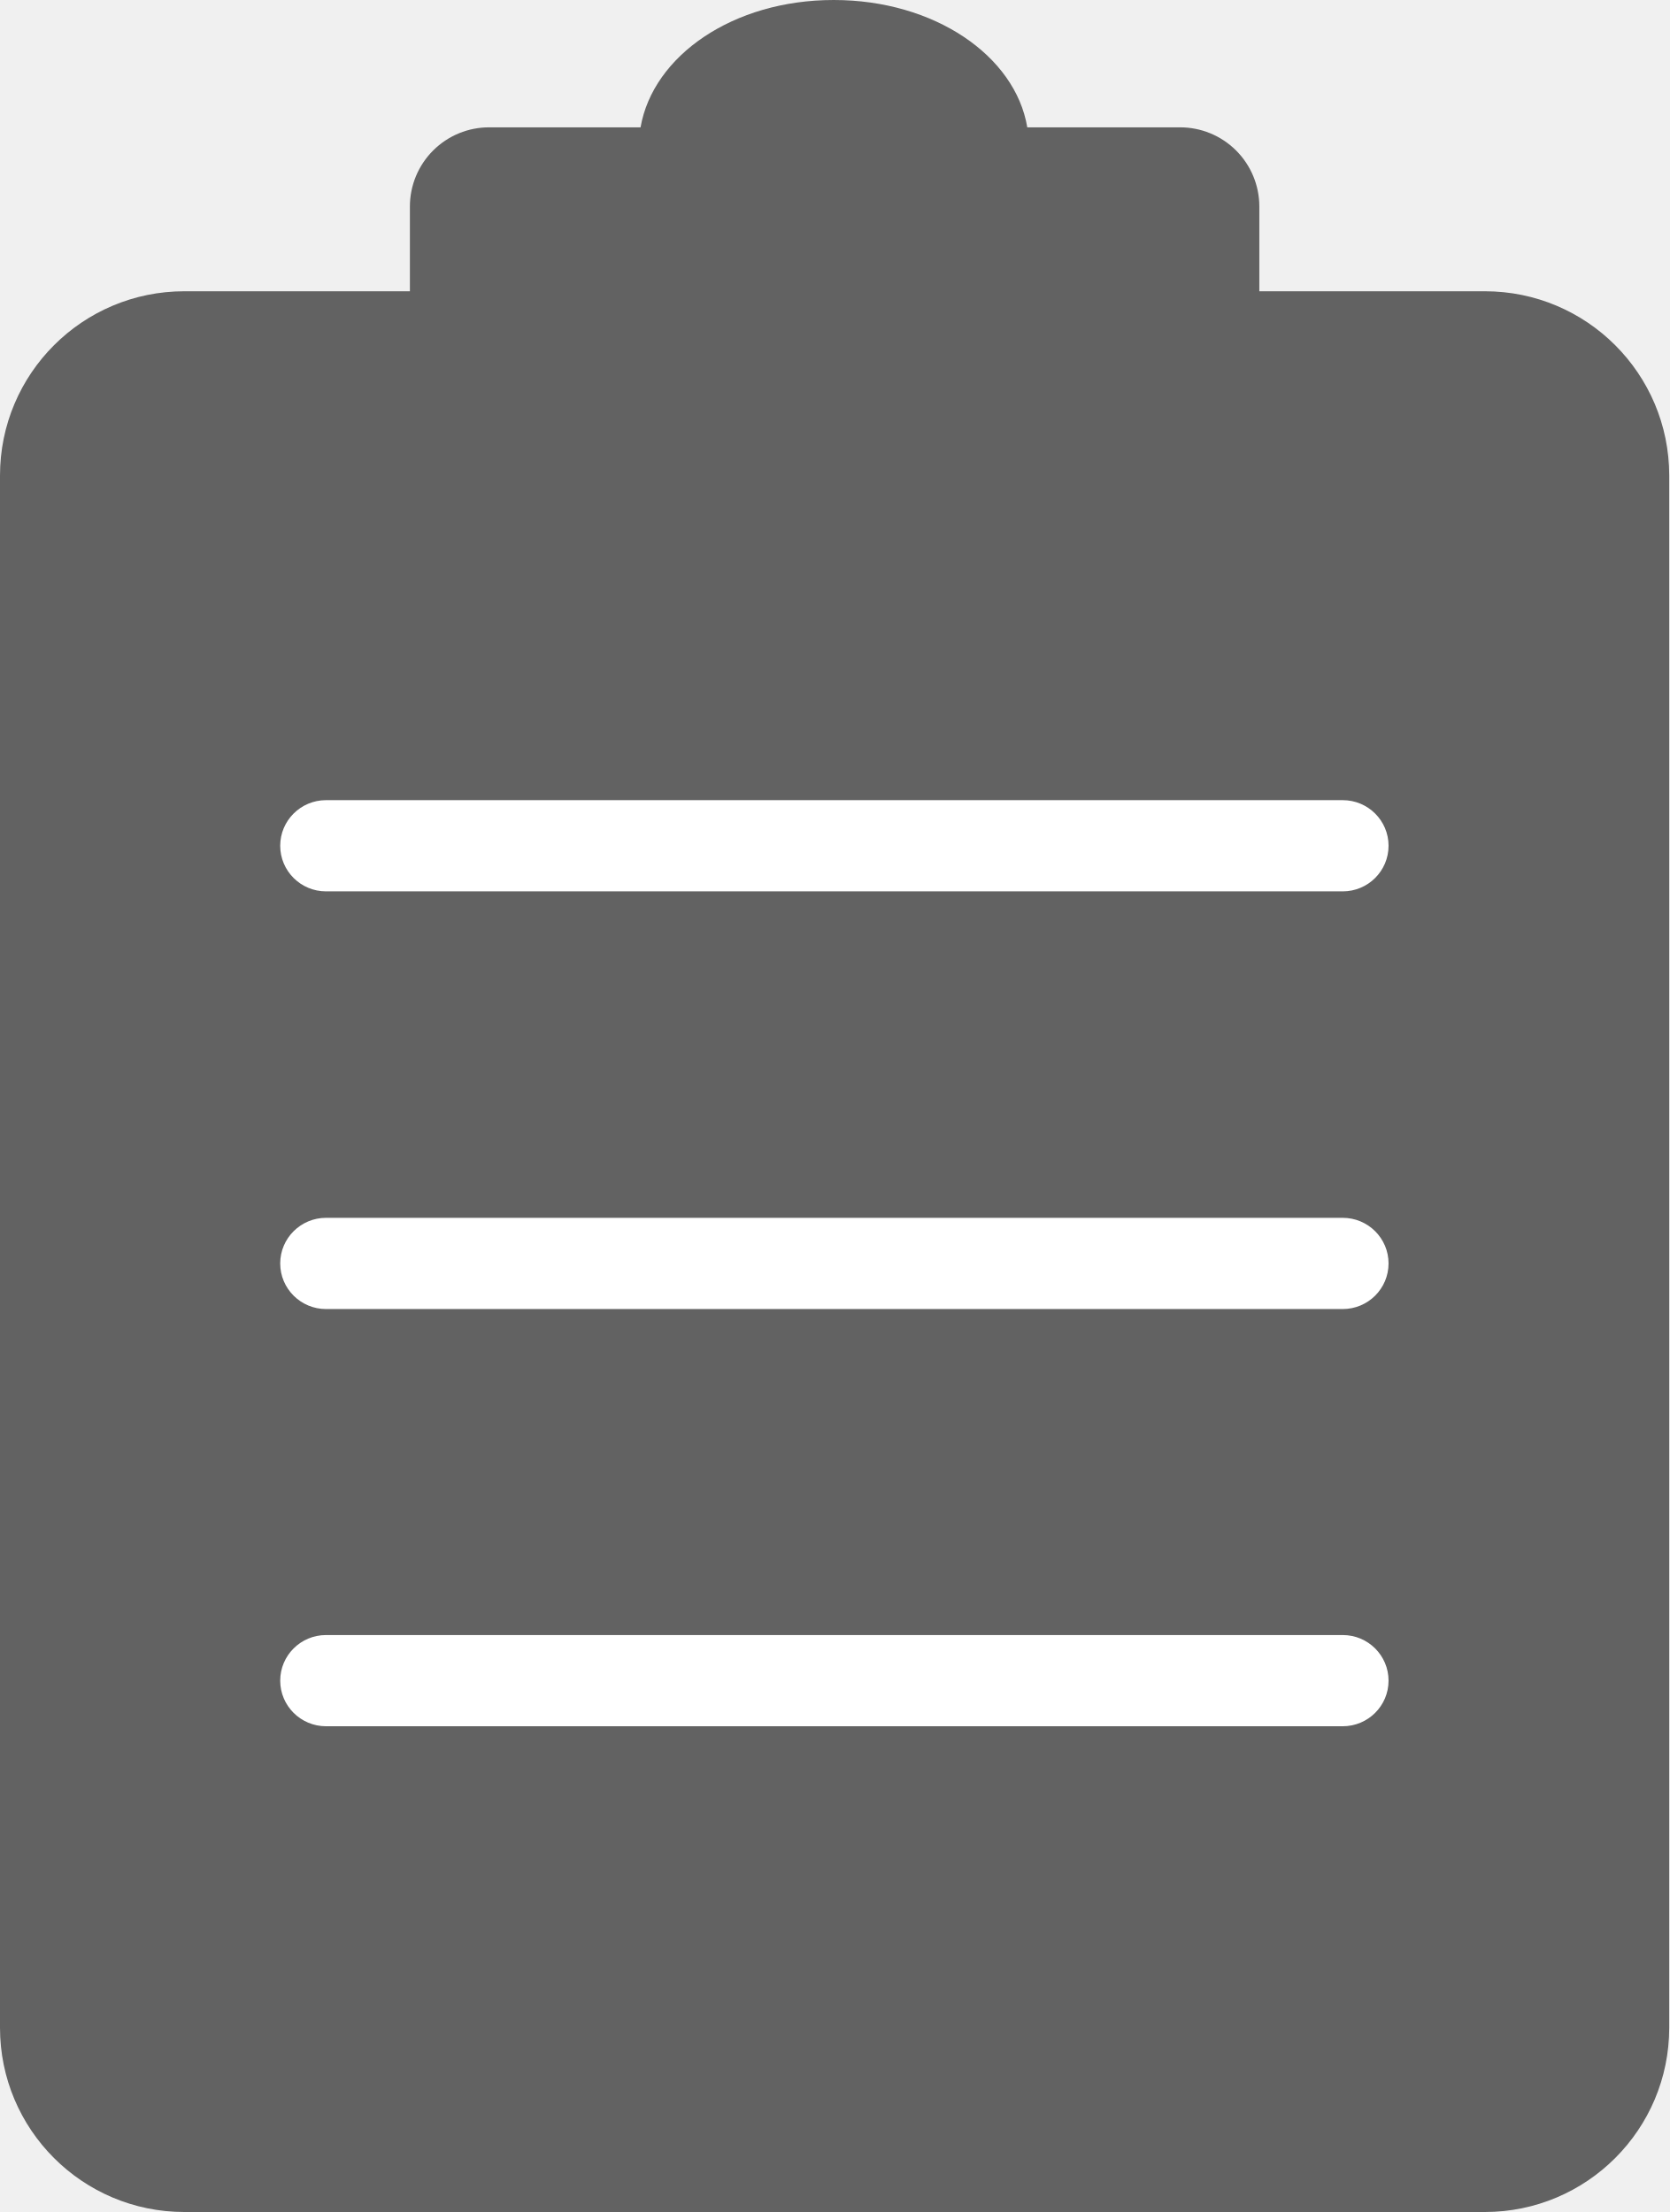
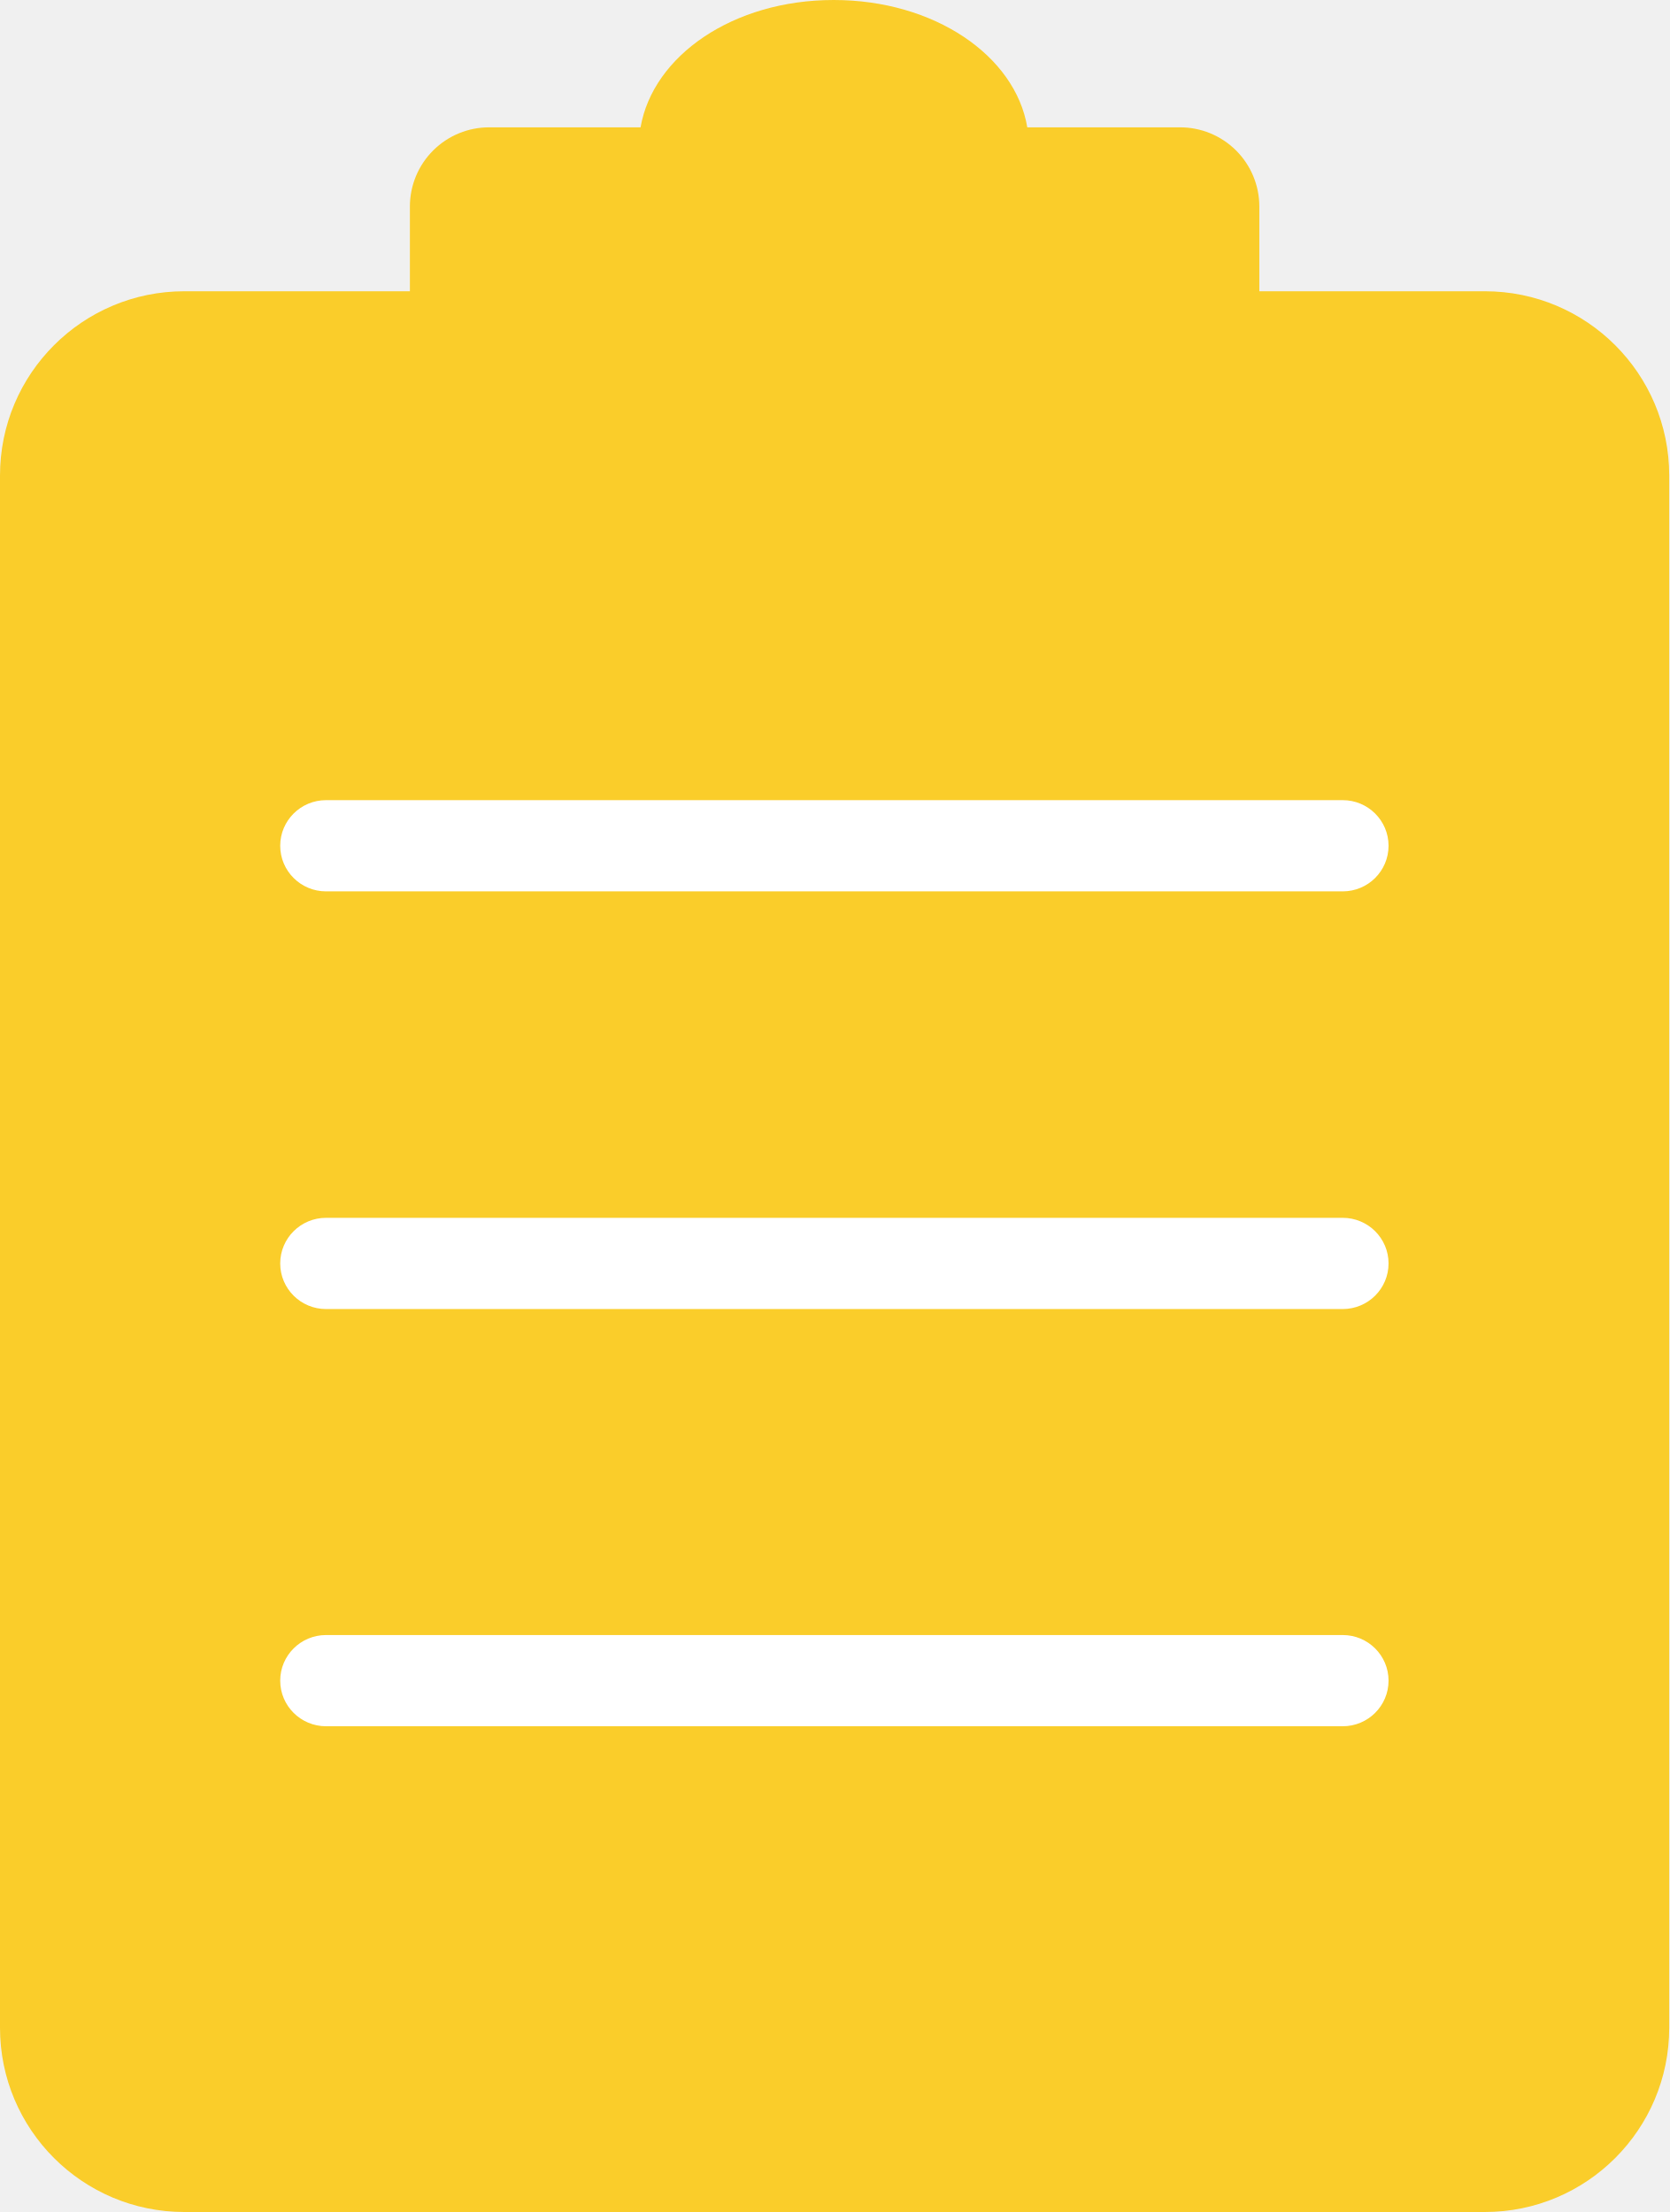
<svg xmlns="http://www.w3.org/2000/svg" viewBox="0 0 36.04 47.77">
  <defs>
-     <style>.cls-1{fill:#626262;}.cls-2{fill:#fff;}</style>
+     <style>.cls-1{fill:#FACD2A;}.cls-2{fill:#fff;}</style>
  </defs>
  <g id="Ebene_2" data-name="Ebene 2">
    <g id="Icons">
      <rect class="cls-1" y="6.29" width="36.04" height="41.48" rx="3.98" />
      <path class="cls-1" d="M25.47,2.75H22.18C21.92,1.2,20.17,0,18,0s-3.9,1.2-4.17,2.75H10.57A1.71,1.71,0,0,0,8.85,4.46V7.09a1.72,1.72,0,0,0,1.72,1.72h14.9a1.72,1.72,0,0,0,1.72-1.72V4.46A1.71,1.71,0,0,0,25.47,2.75Z" />
      <rect class="cls-2" x="6.05" y="17.28" width="23.93" height="1.97" rx="0.99" />
      <rect class="cls-2" x="6.05" y="26.3" width="23.93" height="1.97" rx="0.99" />
      <rect class="cls-2" x="6.05" y="35.31" width="23.93" height="1.97" rx="0.99" />
    </g>
  </g>
</svg>
